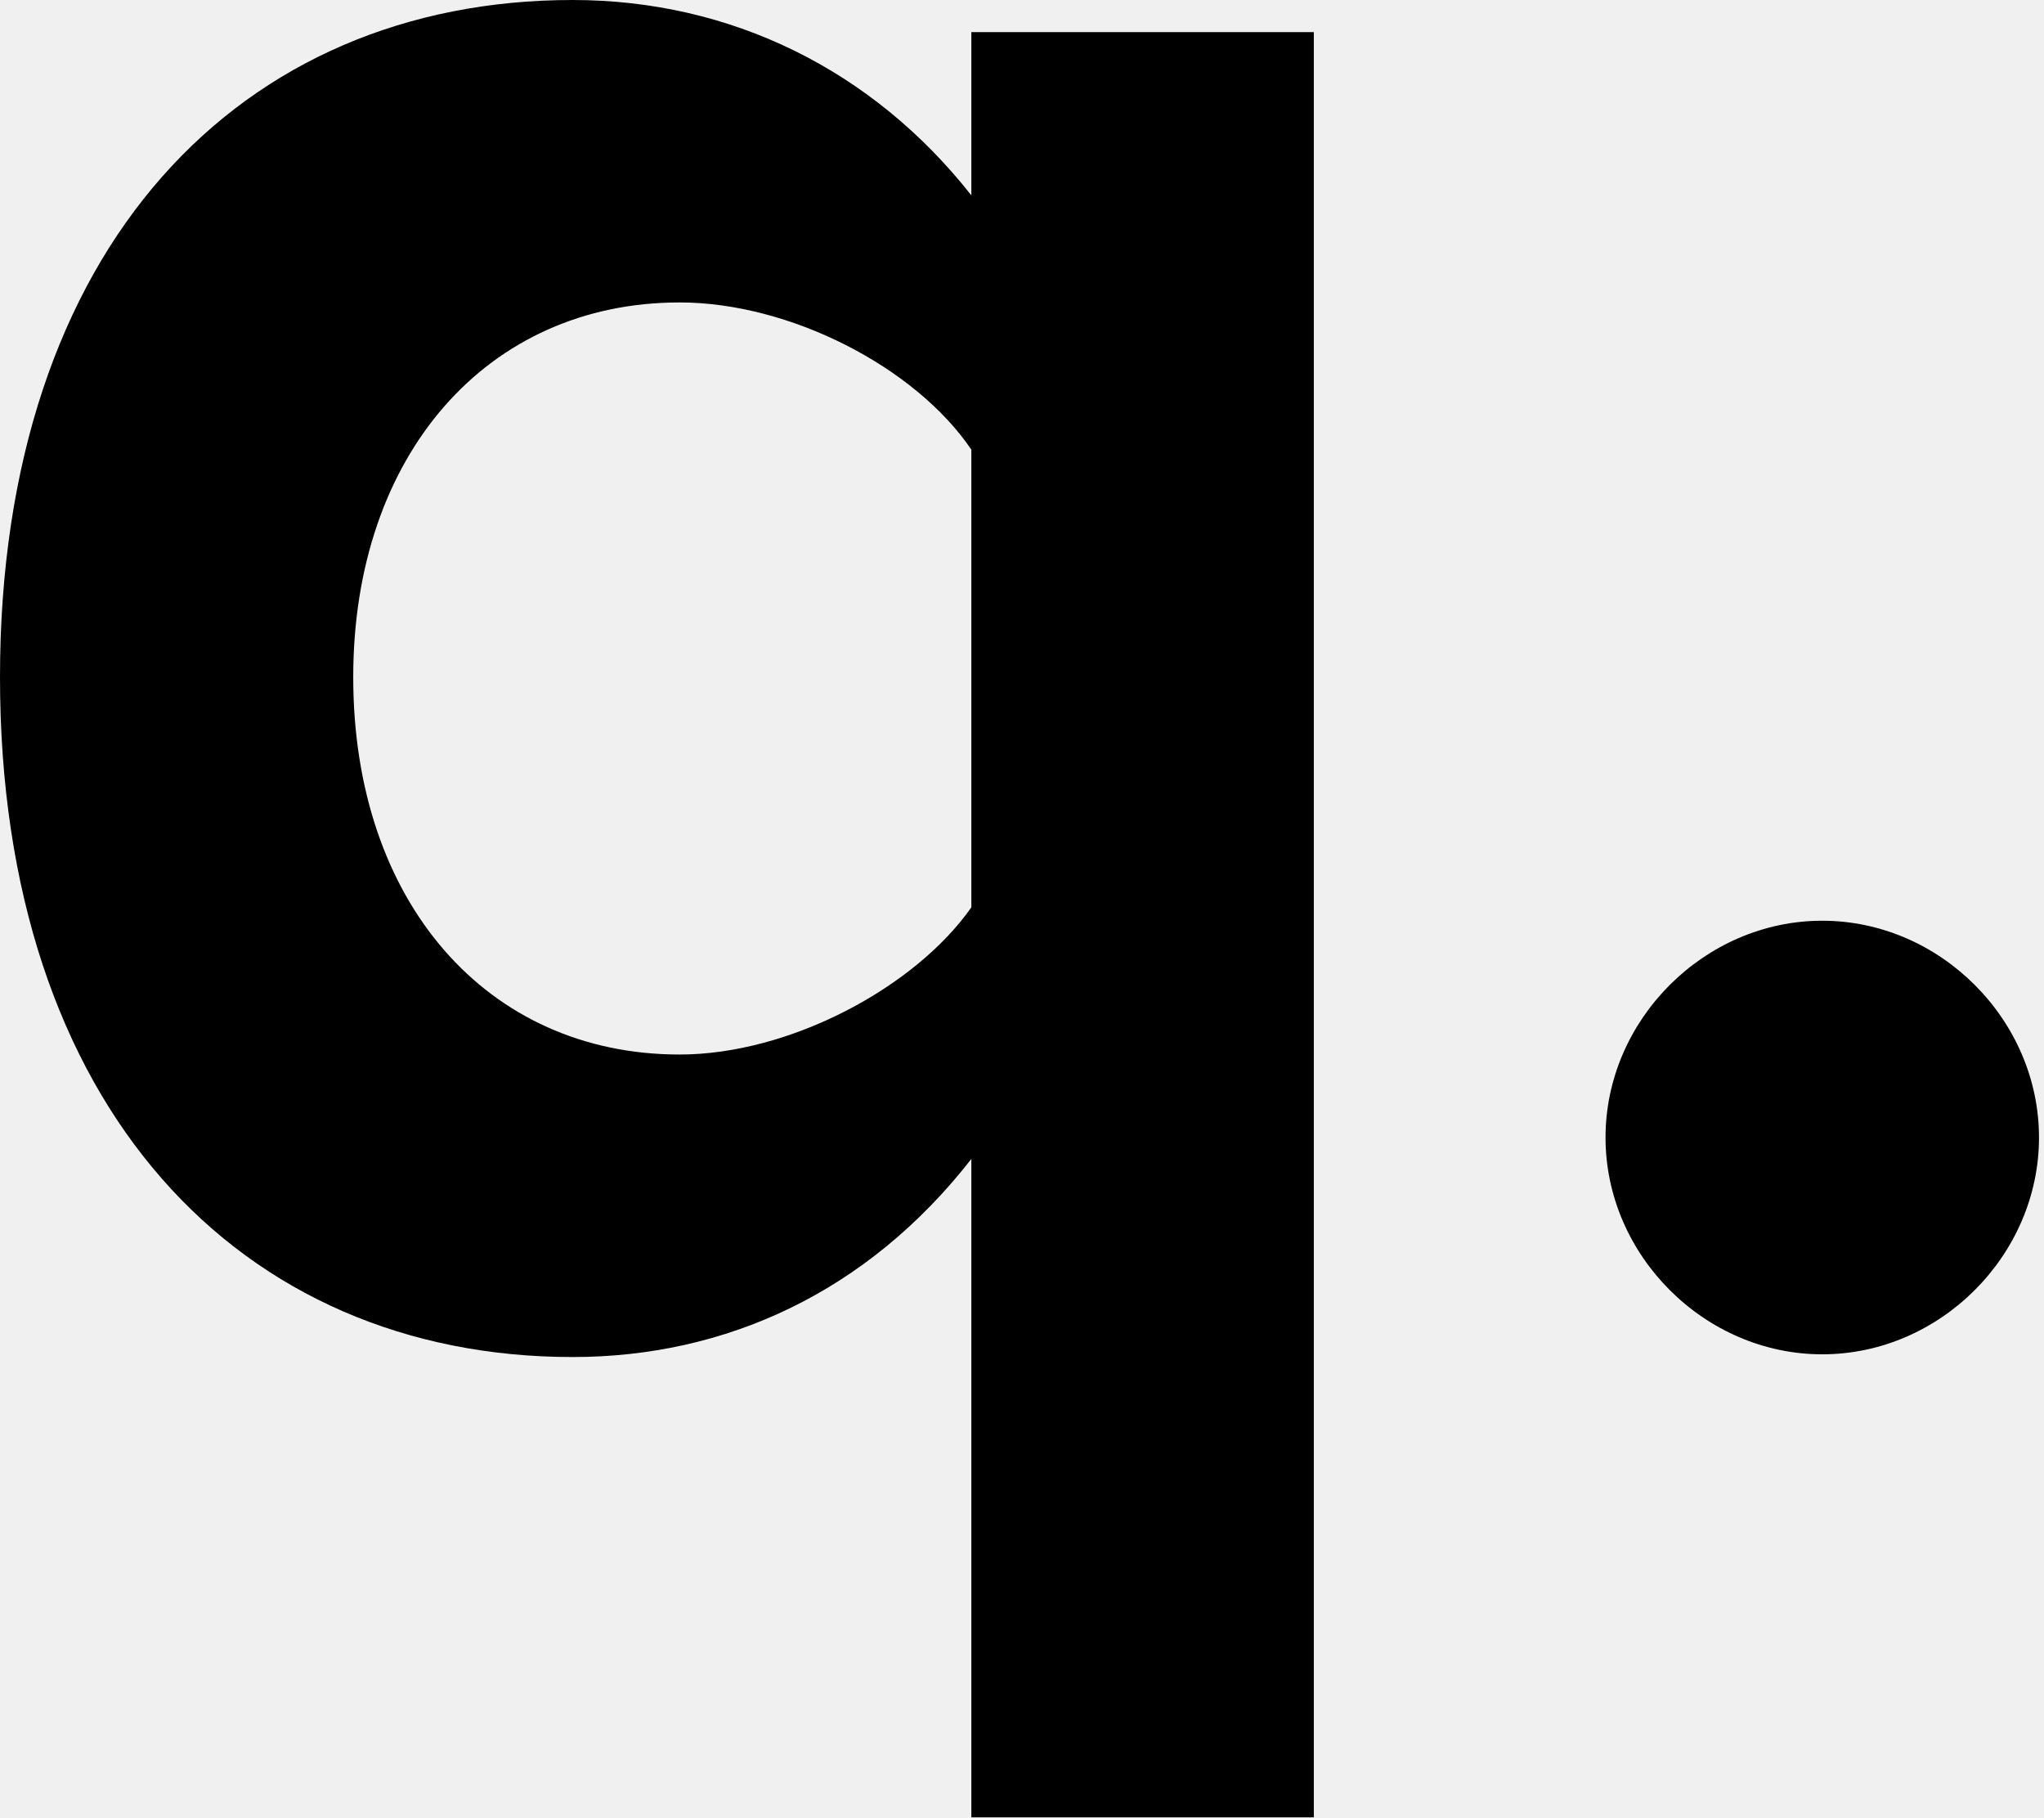
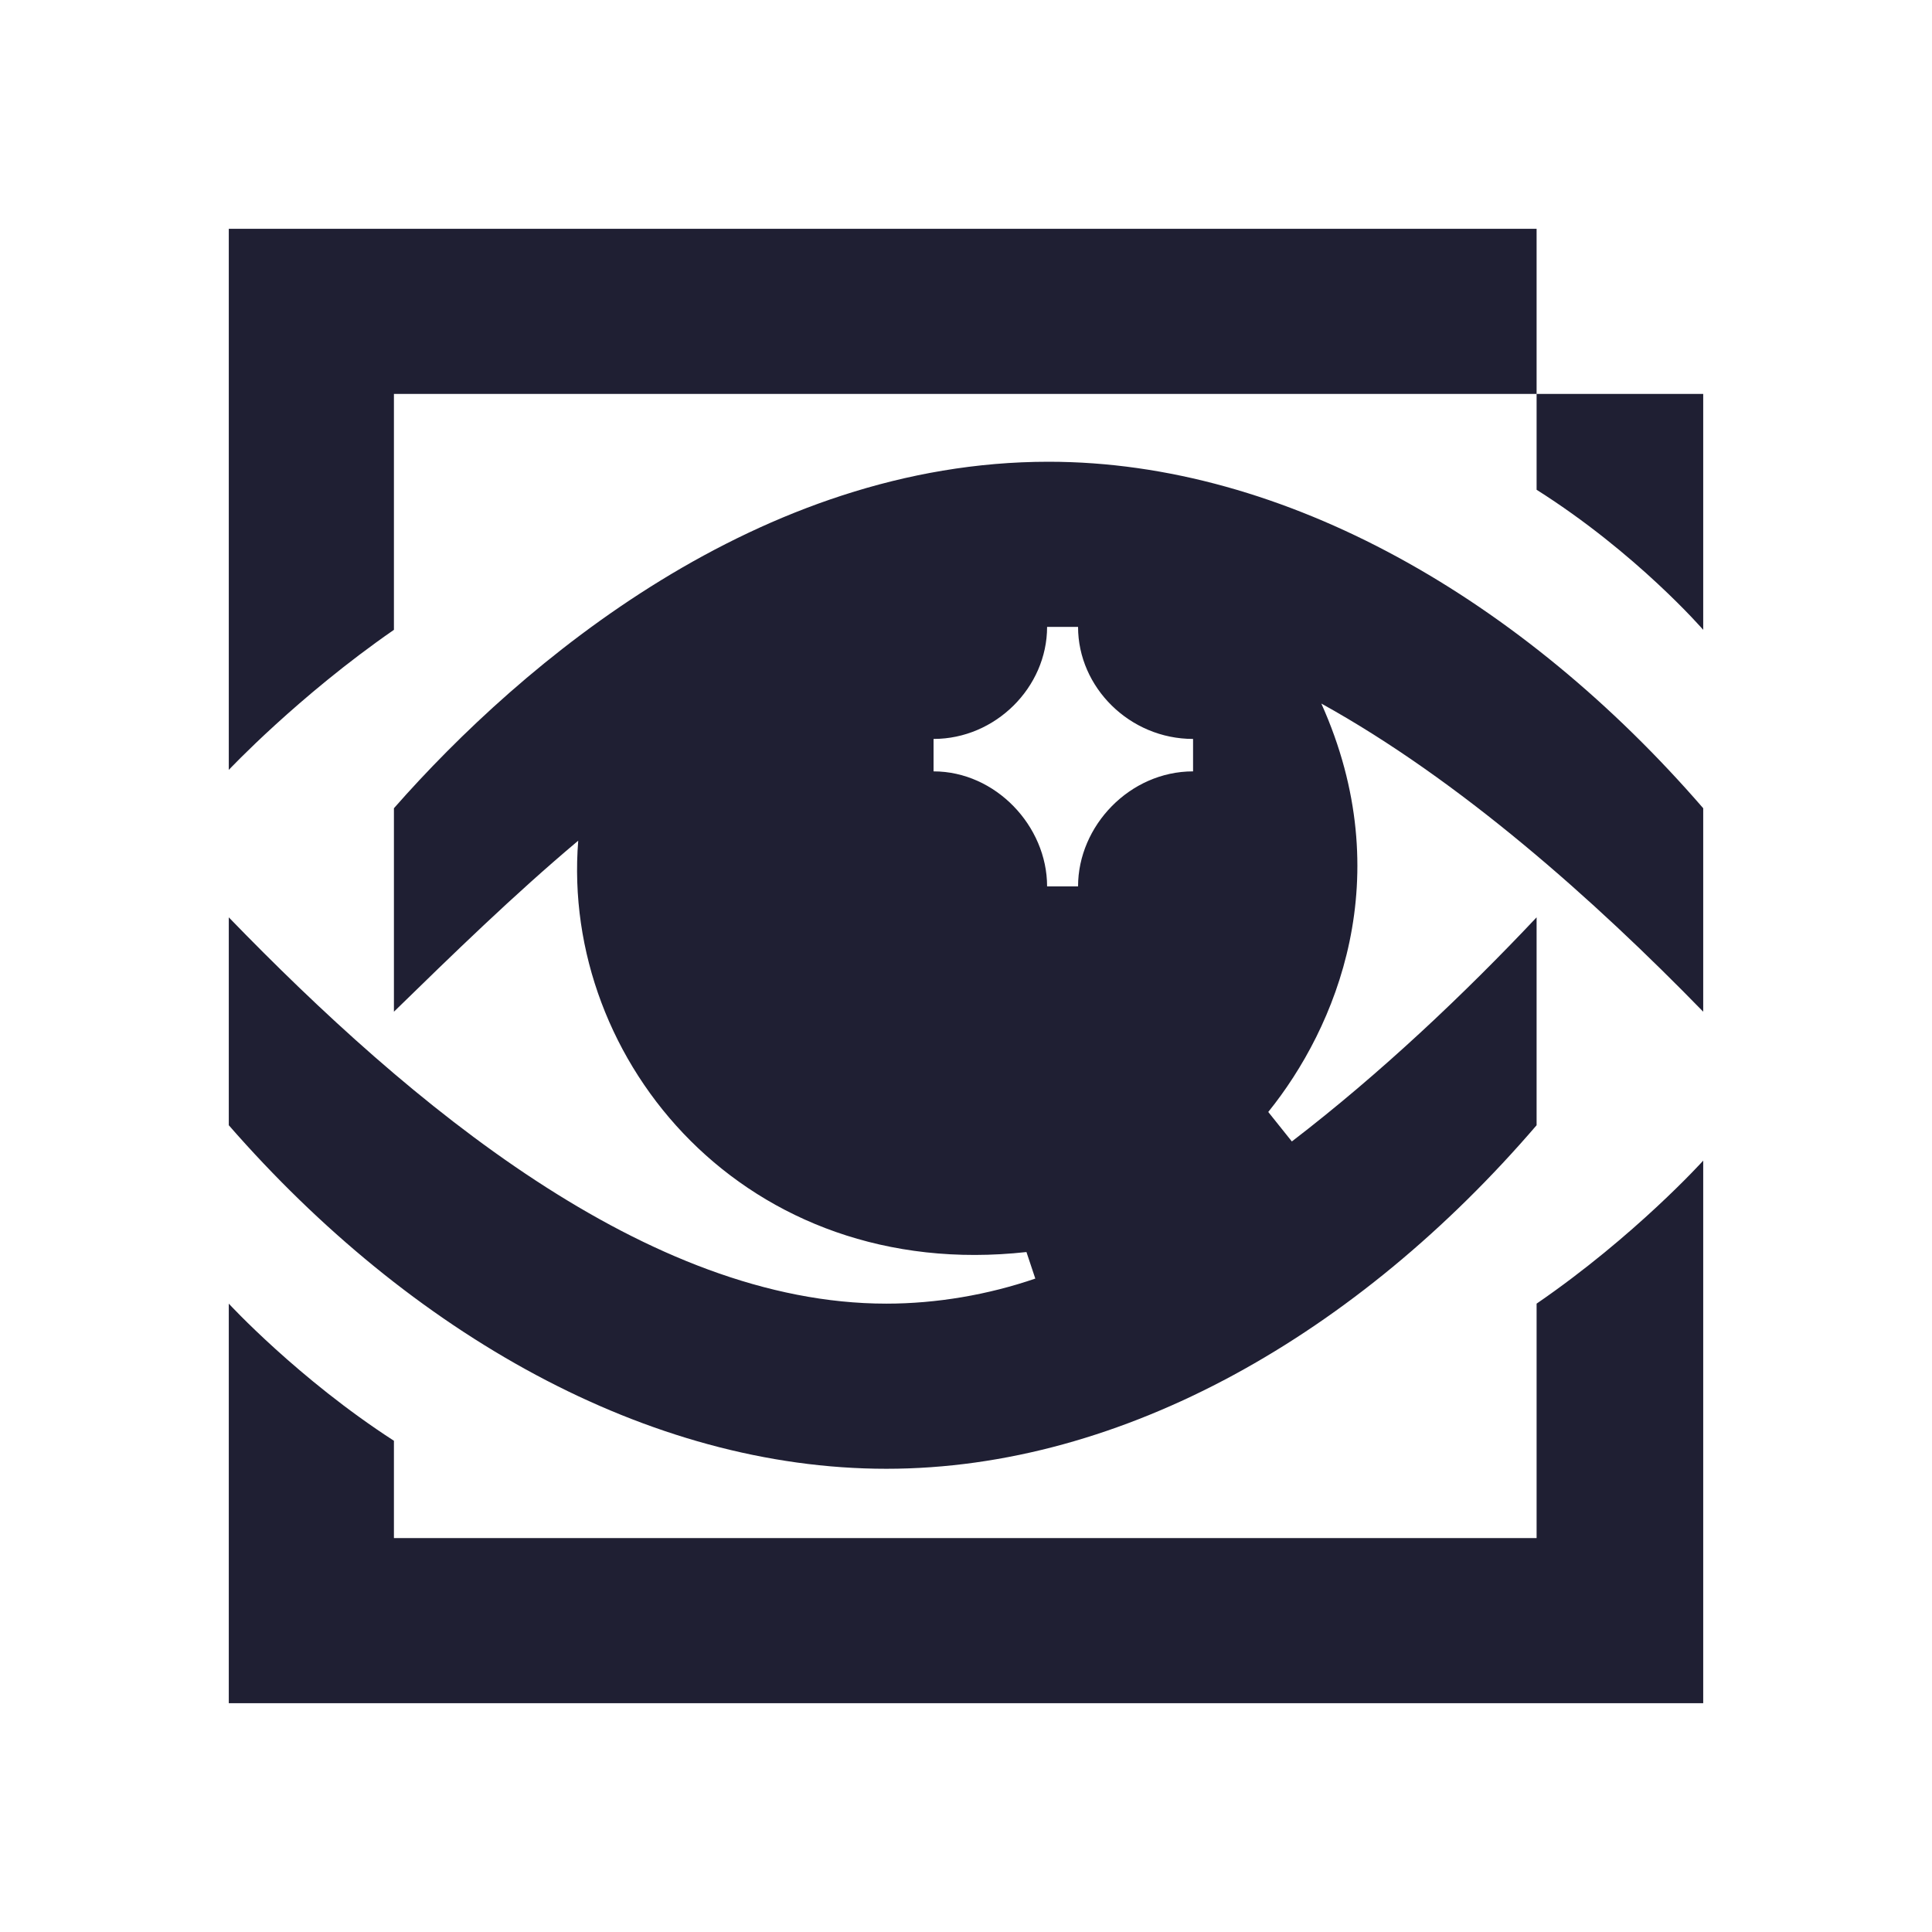
- <svg xmlns="http://www.w3.org/2000/svg" version="1.1" width="27" height="24">
-   <svg width="27" height="24" viewBox="0 0 27 24" fill="none">
-     <path d="M8.978 13.926C6.433 13.926 4.666 11.912 4.666 8.943C4.666 6.009 6.433 3.994 8.978 3.994C10.427 3.994 12.088 4.842 12.831 5.938V11.982C12.088 13.043 10.427 13.926 8.978 13.926ZM7.564 17.921C9.579 17.921 11.452 17.072 12.831 15.305V24H17.355V0.424H12.831V2.58C11.523 0.919 9.649 0 7.564 0C3.181 0 0 3.252 0 8.943C0 14.633 3.181 17.921 7.564 17.921Z" fill="black" />
-     <path d="M24.071 17.885C25.626 17.885 26.934 16.577 26.934 15.022C26.934 13.467 25.626 12.159 24.071 12.159C22.516 12.159 21.208 13.467 21.208 15.022C21.208 16.577 22.516 17.885 24.071 17.885Z" fill="black" />
-   </svg>
-   <style>@media (prefers-color-scheme: light) { :root { filter: none; } }
- </style>
+ <svg xmlns="http://www.w3.org/2000/svg" width="304" height="304" viewBox="0 0 304 304" fill="none">
+   <rect width="304" height="304" fill="white" />
+   <g clip-path="url(#clip0_583_840)">
+     <path d="M90.984 132.28C80.776 140.864 71.264 150.144 61.984 159.192V127.176C82.168 104.208 119.52 72.656 164.992 72.656C202.344 72.656 239.696 94.464 268 127.176V159.192C250.832 141.56 229.72 122.768 207.912 110.704C220.208 138.08 210.232 161.744 199.56 174.968L203.272 179.608C217.192 168.936 230.416 156.408 241.784 144.344V177.056C213.712 209.768 176.824 231.112 139.472 231.112C101.888 231.112 64.536 209.768 36 177.056V144.344C64.536 173.808 101.888 205.128 139.472 205.128C147.36 205.128 155.48 203.736 162.904 201.184L161.512 197.008C117.432 201.88 88.2 167.08 90.984 132.28ZM36 268H268V182.624C268 182.624 257.328 194.456 241.784 205.128V242.016H61.984V226.704C46.904 216.96 36 205.128 36 205.128V268ZM36 121.144C36 121.144 46.904 109.544 61.984 99.104V61.984H241.784V77.064C257.56 87.04 268 99.104 268 99.104V61.984H241.784V36H36V121.144ZM146.896 121.376C156.64 121.376 164.76 129.96 164.76 139.472H169.632C169.632 129.96 177.752 121.376 187.728 121.376V116.272C177.752 116.272 169.632 108.152 169.632 98.64H164.76C164.76 108.152 156.64 116.272 146.896 116.272V121.376Z" fill="#1F1F33" />
+   </g>
+   <defs>
+     <clipPath id="clip0_583_840">
+       <rect width="232" height="232" fill="white" transform="translate(36 36)" />
+     </clipPath>
+   </defs>
</svg>
